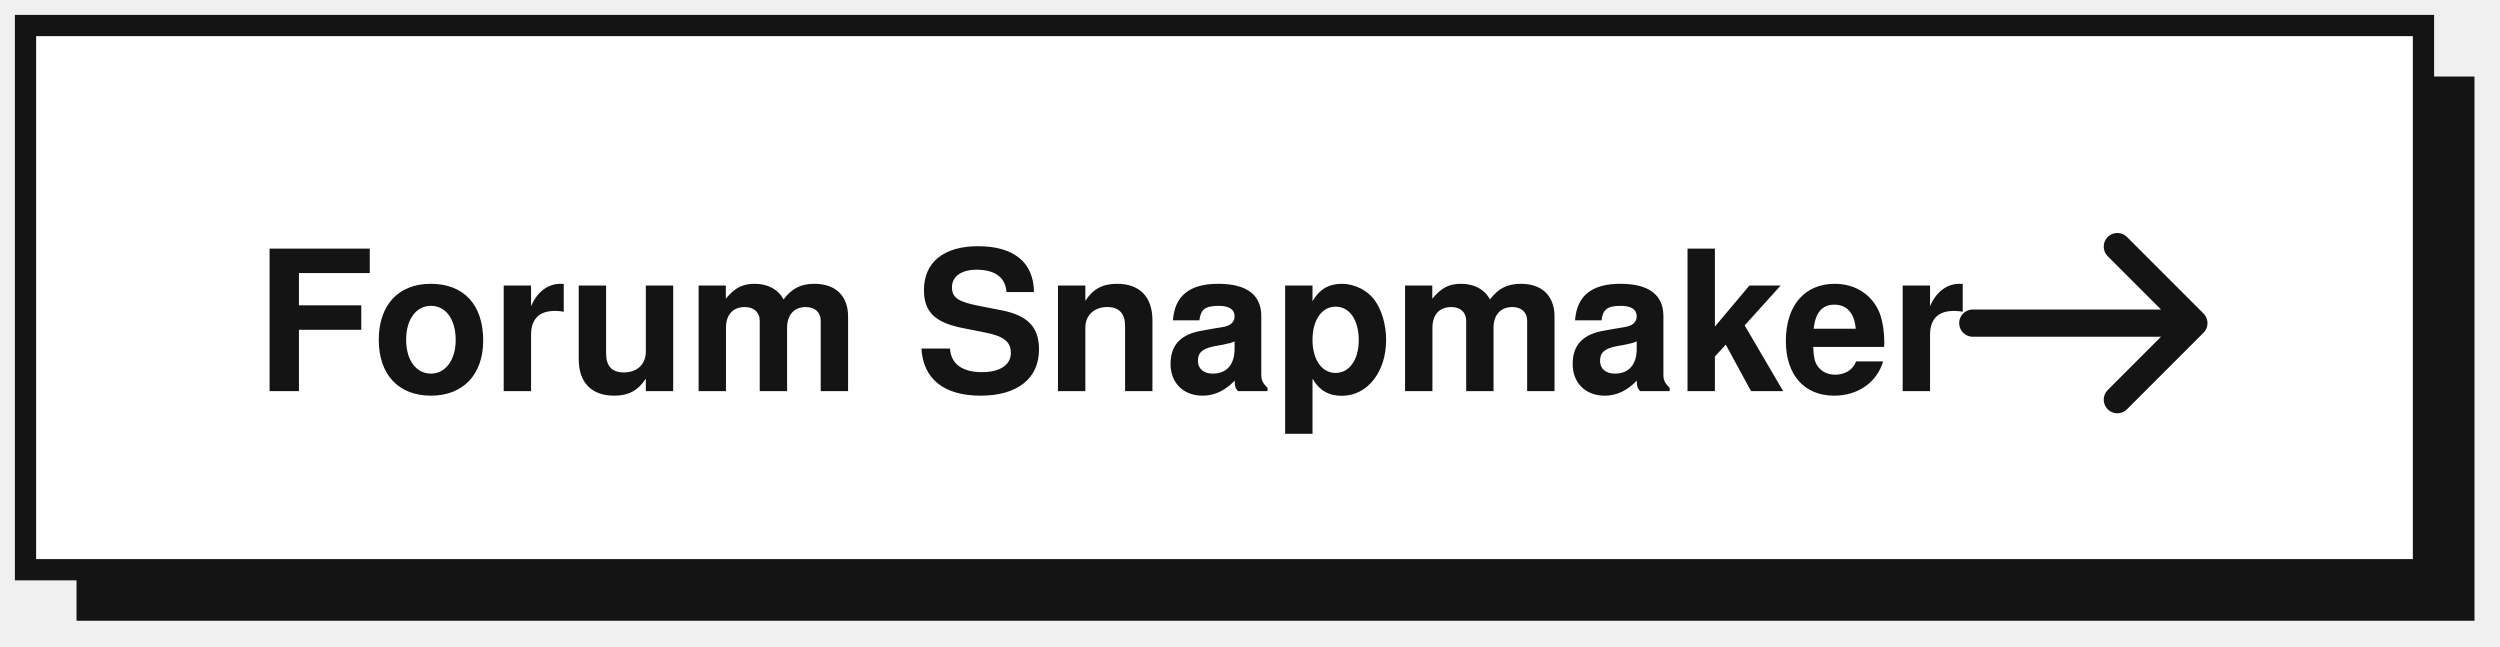
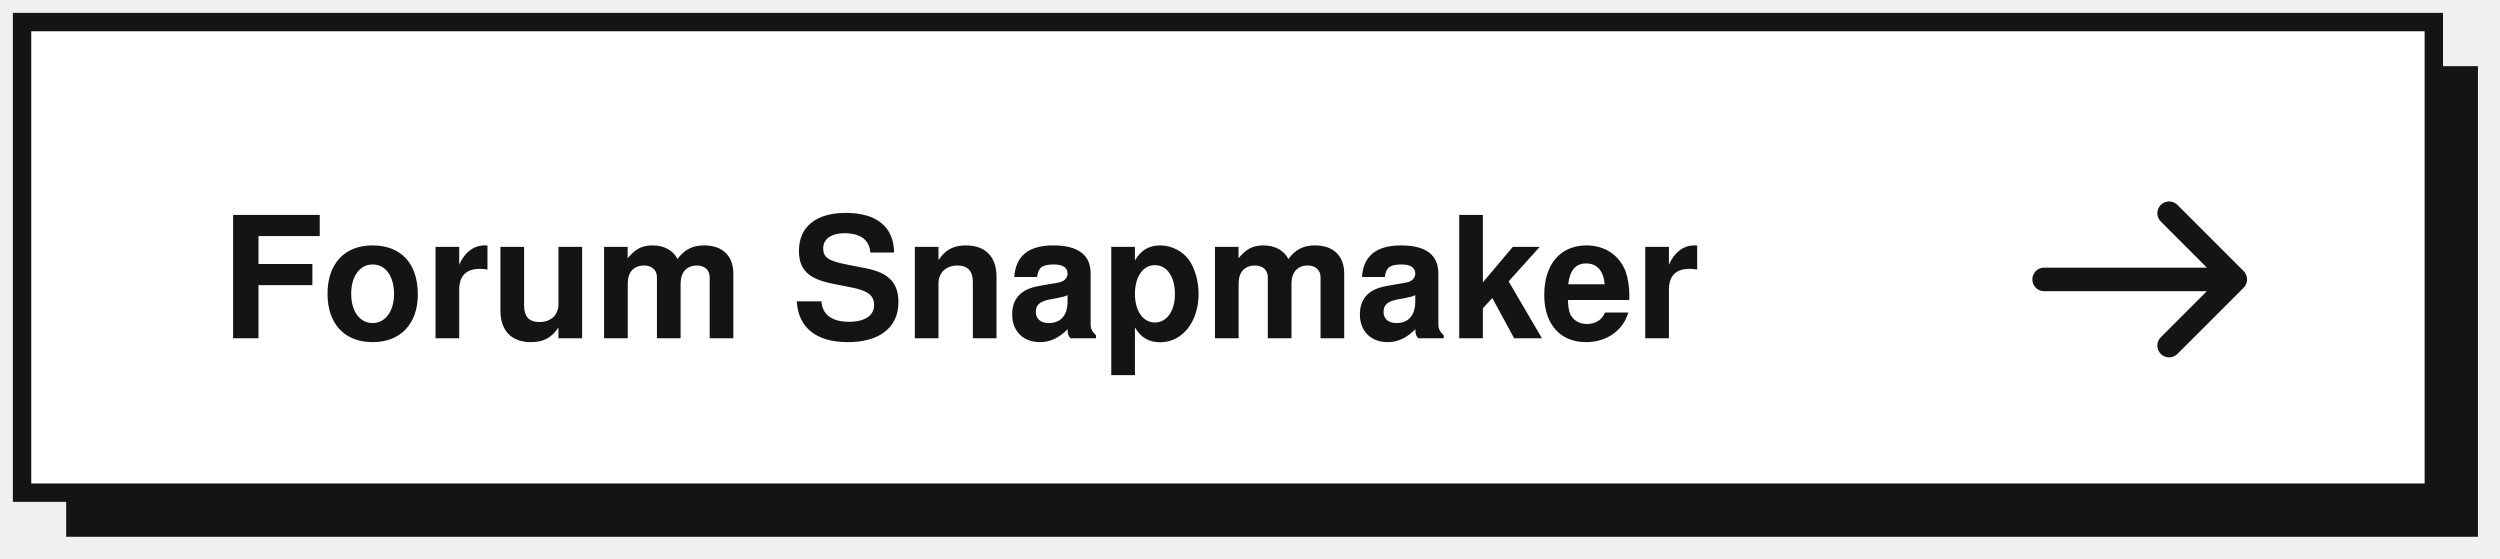
- <svg xmlns="http://www.w3.org/2000/svg" viewBox="0 0 294 76" width="294" height="76" role="img" aria-label="Forum Snapmaker">
+ <svg xmlns="http://www.w3.org/2000/svg" viewBox="0 0 340 76" width="340" height="76" role="img" aria-label="Forum Snapmaker">
  <style>text{font-family:'Segoe UI','Helvetica Neue',Helvetica,Arial,sans-serif}</style>
-   <rect x="9" y="9" width="282" height="64" fill="#141414" />
-   <rect x="3" y="3" width="282" height="64" fill="#ffffff" stroke="#141414" stroke-width="2.5" />
+   <rect x="9" y="9" width="328" height="64" fill="#141414" />
+   <rect x="3" y="3" width="328" height="64" fill="#ffffff" stroke="#141414" stroke-width="2.5" />
  <text x="30" y="46" font-size="23" font-weight="800" fill="#141414">Forum Snapmaker</text>
-   <path d="M232 38h26m-9 -9 9 9 -9 9" stroke="#141414" stroke-width="3.2" fill="none" stroke-linecap="round" stroke-linejoin="round" />
+   <path d="M278 38h26m-9 -9 9 9 -9 9" stroke="#141414" stroke-width="3.2" fill="none" stroke-linecap="round" stroke-linejoin="round" />
</svg>
